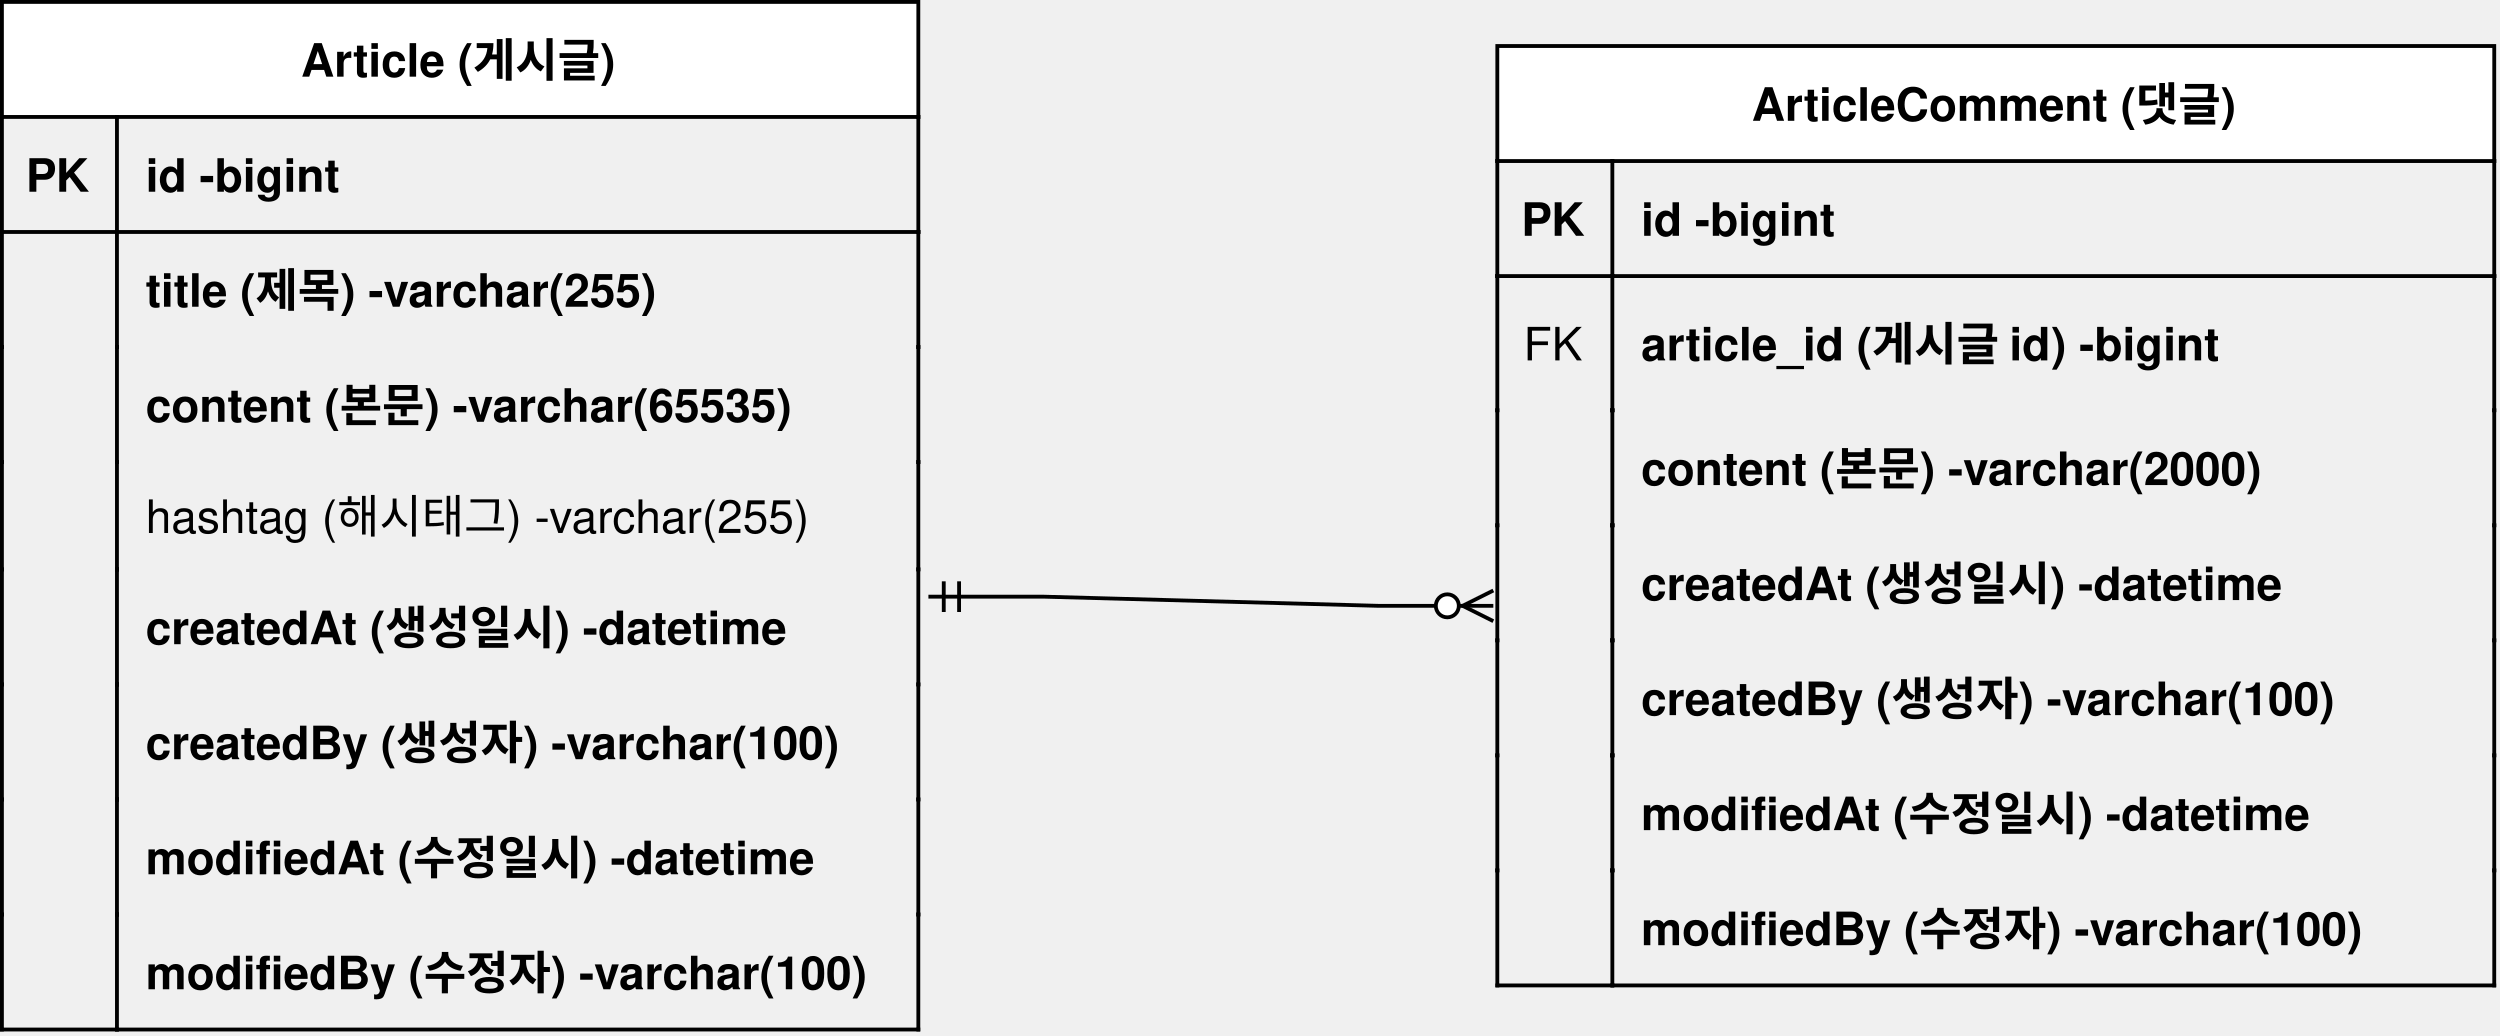
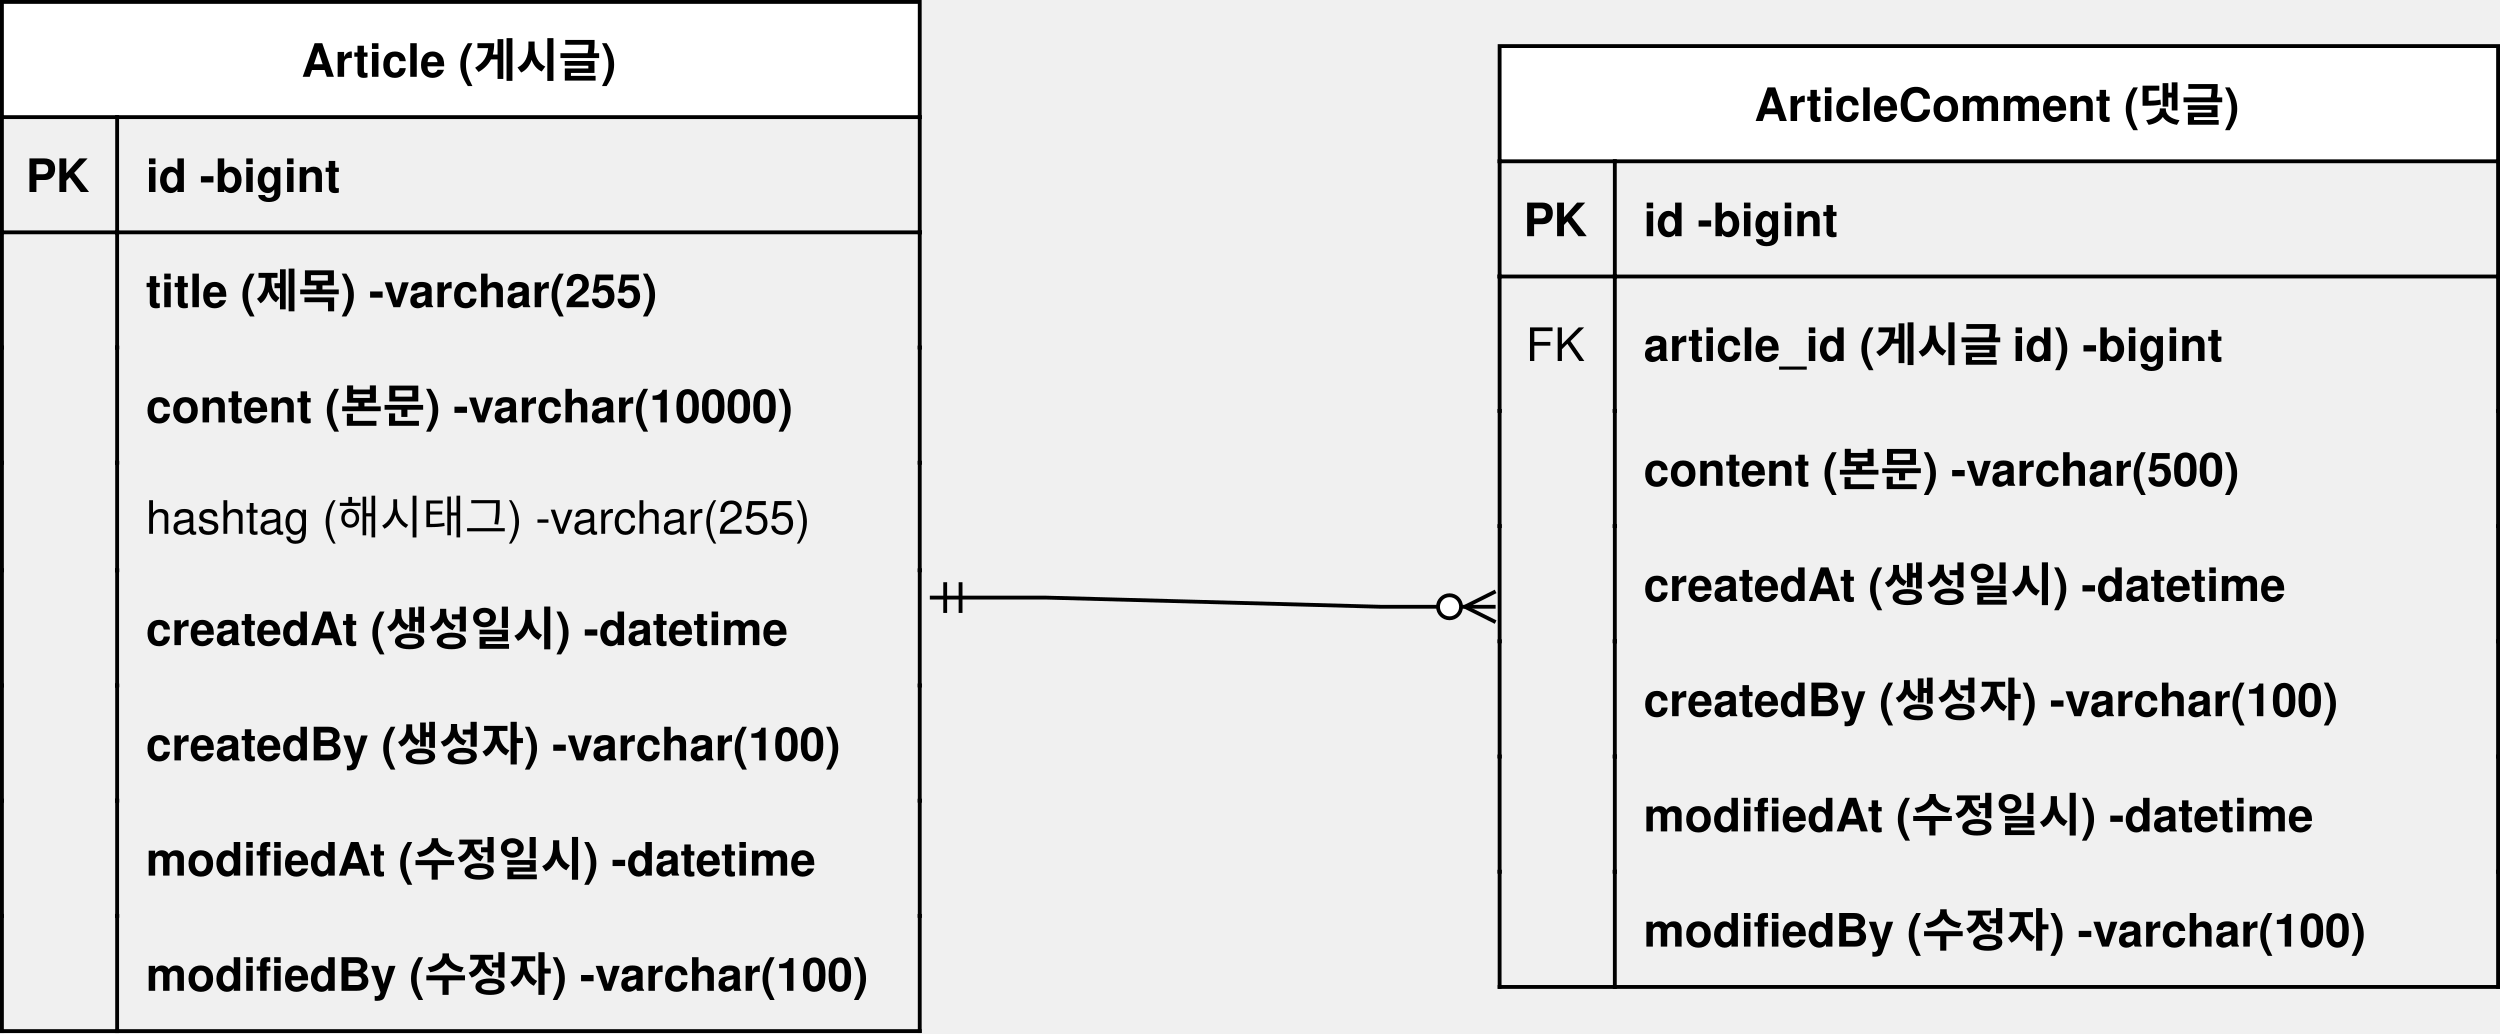
- <svg xmlns="http://www.w3.org/2000/svg" version="1.1" width="652px" height="270px" viewBox="-0.5 -0.5 652 270" content="&lt;mxfile host=&quot;app.diagrams.net&quot; modified=&quot;2022-12-21T11:58:08.670Z&quot; agent=&quot;5.0 (Macintosh; Intel Mac OS X 10_15_7) AppleWebKit/537.36 (KHTML, like Gecko) Chrome/108.0.0.0 Safari/537.36&quot; etag=&quot;COmunCKgZpRX9wyTx3XE&quot; version=&quot;20.7.4&quot; type=&quot;github&quot;&gt;&lt;diagram id=&quot;R2lEEEUBdFMjLlhIrx00&quot; name=&quot;Page-1&quot;&gt;7V1tj5s4EP41SO2HRrwm5GMg2VbqVrfaXnXXT5UbnMQq4JzxdpP99WeDHUgcUtjmrTHSaoUHM8DMYz+eiW0MJ0xW7wlYLj7hCMaGbUYrwxkbtu1bPvvPBetC0DedQjAnKCpEVin4jF6gEJpC+oQimG1VpBjHFC23hVOcpnBKt2SAEPy8XW2G4+27LsEcKoLPUxCr0n9QRBfitTyzlH+AaL6Qd7ZMcSYBsrIQZAsQ4ectEVzRO5xS8YgPkCQghSllZz4B8gMSw5ssKOVvOjLsO/Y347V7c4znMQRLlPWmOGHiacaq3M1AgmJu5oqiQChit3MmhhMSjGlxlKxCGHNXSTcUz3RXc3ZjB8L1NrjgI/3yfmQvv5r425f/li/4Bxx8fSd8/xPET8K+I0LRlBnbNt8Yk5ER2IYfGpPQ8ANjGOYS3/DNt8KEdC39wqy55IcUfOeiIKOAUAEfx2QCBggKUMre3RlbeTmOwTJDefVCskBxdA/W+IlKRbIUzNAKRo8FenhdBqR7powXuXLuh8/iYfhpEKN5yo6nzDj8jgGBGXuWe5BRUUO8OCQUrmotam38xJoTxAmkZM2qrGTTKa5YSwwWxecSlrYzLGSLCiTtvmiCQOBsvtFcuo8dCA+28KarePOwmx45/IMFJuiFOycWxqy6Li8/oyRm+P0AQbQjCnDej+QuQHEc4hhz/6Y4hYqLeaWI4OXfgMwhFYIlRqK9eQH7YxYNzZ5neOxZQ1a2yjL749UJDXGaUcKgxHVA5tFnyL0aULwUSmM4k/qJsDs//o4pZc2zhf/r24wKCoECx2yGAlnv6CDwFBA8fKyFAXtZikD8yHpqkM7jwml5xw1Kp+3x7F5bb+y7a/jd1omZ2Wdx3vcuUBTB9Lf84e73R8UB0tZN7S+UlVZprQ3ErNtJAWUN5CmNMsWpm+d8vZ/7ip9Zddt89x3NedO4rMdl/1vUDbIlmKJ0fl9c2d+BhHcuSKzqm6jZsokehkgjdWfAyKAjhEaEYJ6QEPqXJgS/OQjO0znACEl9x2eDgZ5sMFScTBGVw/jQGJn56D0wRiNjNHzLeeInINMFIG9sz6sfzV8JW+yDyPag4th40Y4qZHzfccUFuWJ4aa6wrOYouAGyKECvH1tYtuJmnp4pUl1vOE8EDk/0cMII2cEWYfQ9z9GaMupQox9nqOnDjjPOzRmW3ZA07FOlHa0WecdbII0af/yimz9k/vaksavtHK1dzSwuQLagYF6QxtgYekbgVn4sGBu+I381GOzSyC3EHebxUdSSRF6PqkbqzgErNXTtSOTsJOL6F4487Bbx5y2QyFDPyMNWA8wpgeyW0YjKZBUnjXF+4BqsLbEDVgzKX6FzGonYNRQl8E+nkN+JQ2owpF0cIruKjkIuSSGDi1NIi3D0BiikeDsNKUQNNwWFBOsDFDIxhuZWAGKZB6Yx3T571MFHP/ZQ49qOPc7NHrZ5cfZQJ9TcNHt4mrKHOicmwRGaoa0IxDeGvvzd3OsikLYg0o9DWkyy6TjkVBziXJxDWuQyb4FDfD05xFFzlZJDKiGIyiFdCNIMP9rRh6NmRcU6nBAnSWVahs9Q5HSrcKooceXSLzmHqt/bsxCnv6fnYJeeiAecLiHZbDjwmytxapBxYCnOPhycbDjgqAnJG1+L42iak3TUnGS3GudXoDhA88cFydWgpMs0niVKPEwL+xbk7KWFk40O1Ezj3aVp4aRxovPKXOMBB7yCFXa0naO9q7lGUAzrv+XscGiFfa77bYVCQptHkrYpDkTxunnlhLFjHabaksqrMXY1IOtSj1dAKsOGMefpYg29Uo+OpqlHV009Nl+5Y5t65xvrQKNdIOJ2O8VcAWdY9qVJw20RkN4AabiabhXjqgFnN+n6yBjSj0O6zWWugUO8i3OIXvvLuJpuMOOq8WU36/p48NGOPjw1kO3o4/z0sW/T0rPSh6fXjjOepjvOeLbi5m7a9bFBpB+JdBvQXAGJ2NbFSUSvHWi81+1A8+eTiJqu7OZdHxE/+vFHgxwWjOZQ2pyZFdH1I4wBRTidlGcKzxQEYtmcYmgSi7YP02jEP3zBipPHF0jw3/gTSNeSdspzCUijv3IoEf7GUFIPuytZ/8sK78yeabpS8pWf7g1kcbyqVh+vq6UHSNiIKZ+DXQhXiHKFVs+0LFEu1NnOQJRLfbywrhR2tRUm43aqhaEQZfiJTOEBh8jNgKhkzLqKDVL5my9/VEG2EZLciT+3H/kAkh9wPo9TtpHdjz/Yzo6K4lXFVSVyFUWOtatopxkUplAU/boJsGL5dZGievlFGGfyPw==&lt;/diagram&gt;&lt;/mxfile&gt;" resource="https://app.diagrams.net/#Hsubbni%2Fproject-board%2Ffeature%252F%25239-domain%2Fdocument%2Fproject-board-erd.svg">
+ <svg xmlns="http://www.w3.org/2000/svg" version="1.1" width="651px" height="269px" viewBox="-0.5 -0.5 651 269" content="&lt;mxfile host=&quot;app.diagrams.net&quot; modified=&quot;2022-12-21T13:14:18.291Z&quot; agent=&quot;5.0 (Macintosh; Intel Mac OS X 10_15_7) AppleWebKit/537.36 (KHTML, like Gecko) Chrome/108.0.0.0 Safari/537.36&quot; etag=&quot;f8OMKUE-4uP4l_jAjBEh&quot; version=&quot;20.7.4&quot; type=&quot;github&quot;&gt;&lt;diagram id=&quot;R2lEEEUBdFMjLlhIrx00&quot; name=&quot;Page-1&quot;&gt;7V1tb5s6FP41SN2HRWBCXj4GknbSOt2q23TvPk1ecBJrgHMdt036668NNpA4zaA377iKVHwwB3LOYz8+J7ax3CBe3lE4n30hIYosYIdLyx1aADh2u8P/Cckqk3SBmwmmFIeyUiH4il+RulJKn3CIFmsVGSERw/N14ZgkCRqzNRmklLysV5uQaP2uczhFmuDrGEa69G8cslkm7Xl2If+E8HSm7uzY8kwMVWUpWMxgSF7WRGjJbknC5CM+IBrDBCWMn/kC6W9ELW80Y0x804EFbvlnImq3poRMIwTneNEak5iLxwte5XYCYxwJM5cU+VIRv507styAEsKyo3gZoEj4Srkhe6bbN87mdqBCb4ULPrPvdwMw/2GTn9//nb+S36j746P0/TOMnqR9B5ThMTc2sG+s0cDygdULrFFg9XyrH6SSntWzP0gTspXyC7fmXBwy+EuI/AWDlEn4uDYXcEAwiBP+3d2hk5ajCM4XOK2eSWY4Cu/hijwxpUiV/AleovAxQ4+oy4F0z5WJolAu/PBVPow4DSM8TfjxmBtH3NGnaMGf5R4umKyhm09a9BlRhpYlkTTnHSIxYnTFq8izHYmalcJgVnwpYAncfiablSAJOj3ZHCTOprnmwn38QHqwhjfbmjd3u+lRwN+fEYpfhXMiacyy69LyC44jjt9PCIYbIp+k/UjqAhxFAYmI8G9CEqS5WFQKKZl/g3SKmBTMCZbtzfP5h1s0sFue5fFnDXjZKcr8I6pTFpBkwSiHktCBuEdfkPCqz8hcKo3QROmn0u7i+BdhjDfPt/y/s4H8GRQSBa5dDQWq3t5B4GkgePj8Jgz492cYRo+8p4bJNMqclnbcsHDaFs9utXVu303Db7ZOws05idK+d4bDECXV/dGu7I+SA5Stq9pfKiusUlsbjHi3k0DGG8hTEi40p+bP+X4/dzQ/8+rA/vgLT0XTOK3HVf+b1fUXczjGyfQ+u7KzAQnvWJBYvt1E7ZpNdDdEKqk7Aka6hhAqEYJ9QELonJoQetVBcJzOAYVY6fufbNCt7IxrZ4O+5mSGmRrGB9bATkfvvjUYWIP+B8ETz5COZ5DeAM97ezR/JmyxDSLrg4p946VxVKHie8MVJ+SK/qm5wnGqo+DSyCJHuGELB2huFumZLNV1I3jCd0WiRxBGwA/WCMOx+V9jKKMGaprHGXr60HDGsTnDARVJAxwq7ejUyDteHGlU98cfuvld5q9PGpvajtHa9cziDC5mDE4z0hhafc/y26UfC4ZWz1W/GnQ3aeQa4g57/yiqSSLvR1UldceAlR66GhI5Oom0eyeOPECN+PPiSKRf2R/XHnkAPcAcU8RvGQ6YSlYJ0himB22LtyV+wIt+8St0SiMhv4bhGF06hVSOQ6pjqHFxiOoqDIWckkK6J6eQGuHopVFIDnFDIUAPNyWF+KsdFDKy+vZmHuviA5Cq7FEDPs1jDz2uNexxbPYA9snZQ59Qcz3s4VX2x9Wzhz4nJiYhnuC1CKRn9Xvqd3PPRCB1QdQ8DqkxycZwyKE4xD05h9TIZV4ch/Qq++PaOcTVc5WKQ0ohiM4hzQ5BquOncfTh6llRuQ4nIHFcmpbR4yhyzSqcMkraaumXmkPVaW1ZiNPZ0nPwSw/EA65JSFYbDtRZiVMdGTuW4mzDwcGGA66ekLymtTg5ys2IwNVzkg1djVMDFDtofr8gORuUmEzj/qPE2rSwbUHOVlo42OhAzzTenpoW9hcnuvvLNe5wwDtYYUPbMdq7nmuE2bD+Z8oOu1bYp7o/lCgkACKSBLY8kMXz5pV9xY41MFWXVN6NsbMBmUk9ngGp9CvGnIeLNa449eia1GO+2F1PPVZfueM1KN1YAzONi0PaZqOYM6AMB5yaM9o14tFL44y22SkmN4Ueb5o513vGUPM4xOwtcw4c4p2cQ654e5m22V8mN4UeXppJ1/uDT+Pow9PjWEMfx6ePbXuWHpU+vCvecCbHuKEPD2huNrOu9w2i5pGI2X/mDEgEOCcnkSvegMbb2wY0l08ierrSTLveI36axx8VclgonCJlc25pzFaPKIIMk2RUnMk8kxGIAwTFsDiSbR8l4UC894IXR4+viJJv5AtMVop2inMxTMK/UihR8Y2Roh5+V7r6hxc+2i3bbivJD3G61VXF4bJcfbgqlx4Q5SOmdAp2JlxiJhQ6LdtxZDlTB9yuLBf6RGFVKmxq04EosbkgT3SMdthf7WnBFEG+VVElYoUzqnaB+Ys/yiDLhTR14jNae+AdSH4g6TRO1UY23/0A3A0V2XeXVxXI1RS5zqaijWaQ2UZT9OcmwIvFy0Wy6sUbYdzRfw==&lt;/diagram&gt;&lt;/mxfile&gt;" resource="https://app.diagrams.net/#Hsubbni%2Fproject-board%2Ffeature%252F%252311-DB%2Fdocument%2Fproject-board-erd.svg">
  <defs>
    <clipPath id="mx-clip-0-30-30-30-0">
      <rect x="0" y="30" width="30" height="30" />
    </clipPath>
    <clipPath id="mx-clip-36-30-203-30-0">
      <rect x="36" y="30" width="203" height="30" />
    </clipPath>
    <clipPath id="mx-clip-36-60-203-30-0">
      <rect x="36" y="60" width="203" height="30" />
    </clipPath>
    <clipPath id="mx-clip-36-90-203-30-0">
      <rect x="36" y="90" width="203" height="30" />
    </clipPath>
    <clipPath id="mx-clip-36-120-203-28-0">
      <rect x="36" y="120" width="203" height="28" />
    </clipPath>
    <clipPath id="mx-clip-36-148-203-30-0">
      <rect x="36" y="148" width="203" height="30" />
    </clipPath>
    <clipPath id="mx-clip-36-178-203-30-0">
      <rect x="36" y="178" width="203" height="30" />
    </clipPath>
    <clipPath id="mx-clip-36-208-203-30-0">
      <rect x="36" y="208" width="203" height="30" />
    </clipPath>
    <clipPath id="mx-clip-36-238-203-30-0">
      <rect x="36" y="238" width="203" height="30" />
    </clipPath>
    <clipPath id="mx-clip-390-42-30-30-0">
      <rect x="390" y="42" width="30" height="30" />
    </clipPath>
    <clipPath id="mx-clip-426-42-224-30-0">
      <rect x="426" y="42" width="224" height="30" />
    </clipPath>
    <clipPath id="mx-clip-390-72-30-35-0">
      <rect x="390" y="72" width="30" height="35" />
    </clipPath>
    <clipPath id="mx-clip-426-72-224-35-0">
      <rect x="426" y="72" width="224" height="35" />
    </clipPath>
    <clipPath id="mx-clip-426-107-224-30-0">
      <rect x="426" y="107" width="224" height="30" />
    </clipPath>
    <clipPath id="mx-clip-426-137-224-30-0">
      <rect x="426" y="137" width="224" height="30" />
    </clipPath>
-     <clipPath id="mx-clip-426-166-224-30-0">
-       <rect x="426" y="166" width="224" height="30" />
+     <clipPath id="mx-clip-426-167-224-30-0">
+       <rect x="426" y="167" width="224" height="30" />
    </clipPath>
-     <clipPath id="mx-clip-426-196-224-30-0">
-       <rect x="426" y="196" width="224" height="30" />
+     <clipPath id="mx-clip-426-197-224-30-0">
+       <rect x="426" y="197" width="224" height="30" />
    </clipPath>
-     <clipPath id="mx-clip-426-226-224-30-0">
-       <rect x="426" y="226" width="224" height="30" />
+     <clipPath id="mx-clip-426-227-224-30-0">
+       <rect x="426" y="227" width="224" height="30" />
    </clipPath>
  </defs>
  <g>
    <path d="M 0 30 L 0 0 L 239 0 L 239 30" fill="rgb(255, 255, 255)" stroke="rgb(0, 0, 0)" stroke-miterlimit="10" pointer-events="all" />
    <path d="M 0 30 L 0 268 L 239 268 L 239 30" fill="none" stroke="rgb(0, 0, 0)" stroke-miterlimit="10" pointer-events="none" />
    <path d="M 0 30 L 239 30" fill="none" stroke="rgb(0, 0, 0)" stroke-miterlimit="10" pointer-events="none" />
    <path d="M 30 30 L 30 60 L 30 90 L 30 120 L 30 148 L 30 178 L 30 208 L 30 238 L 30 268" fill="none" stroke="rgb(0, 0, 0)" stroke-miterlimit="10" pointer-events="none" />
    <g fill="rgb(0, 0, 0)" font-family="Helvetica" font-weight="bold" pointer-events="none" text-anchor="middle" font-size="12px">
      <text x="119" y="19.5">Article (게시글)</text>
    </g>
    <path d="M 0 30 M 239 30 M 239 60 L 0 60" fill="none" stroke="rgb(0, 0, 0)" stroke-linecap="square" stroke-miterlimit="10" pointer-events="none" />
    <path d="M 0 30 M 30 30 M 30 60 M 0 60" fill="none" stroke="rgb(0, 0, 0)" stroke-linecap="square" stroke-miterlimit="10" pointer-events="none" />
    <g fill="rgb(0, 0, 0)" font-family="Helvetica" font-weight="bold" pointer-events="none" clip-path="url(#mx-clip-0-30-30-30-0)" text-anchor="middle" font-size="12px">
      <text x="14.5" y="49.5">PK</text>
    </g>
    <path d="M 30 30 M 239 30 M 239 60 M 30 60" fill="none" stroke="rgb(0, 0, 0)" stroke-linecap="square" stroke-miterlimit="10" pointer-events="none" />
    <g fill="rgb(0, 0, 0)" font-family="Helvetica" font-weight="bold" text-decoration="underline" pointer-events="none" clip-path="url(#mx-clip-36-30-203-30-0)" font-size="12px">
      <text x="37.5" y="49.5">id -bigint</text>
    </g>
    <path d="M 0 60 M 30 60 M 30 90 M 0 90" fill="none" stroke="rgb(0, 0, 0)" stroke-linecap="square" stroke-miterlimit="10" pointer-events="none" />
    <path d="M 30 60 M 239 60 M 239 90 M 30 90" fill="none" stroke="rgb(0, 0, 0)" stroke-linecap="square" stroke-miterlimit="10" pointer-events="none" />
    <g fill="rgb(0, 0, 0)" font-family="Helvetica" font-weight="bold" pointer-events="none" clip-path="url(#mx-clip-36-60-203-30-0)" font-size="12px">
      <text x="37.5" y="79.5">title (제목) -varchar(255)</text>
    </g>
    <path d="M 0 90 M 30 90 M 30 120 M 0 120" fill="none" stroke="rgb(0, 0, 0)" stroke-linecap="square" stroke-miterlimit="10" pointer-events="none" />
    <path d="M 30 90 M 239 90 M 239 120 M 30 120" fill="none" stroke="rgb(0, 0, 0)" stroke-linecap="square" stroke-miterlimit="10" pointer-events="none" />
    <g fill="rgb(0, 0, 0)" font-family="Helvetica" font-weight="bold" pointer-events="none" clip-path="url(#mx-clip-36-90-203-30-0)" font-size="12px">
-       <text x="37.5" y="109.5">content (본문) -varchar(65535)</text>
+       <text x="37.5" y="109.5">content (본문) -varchar(10000)</text>
    </g>
    <path d="M 0 120 M 30 120 M 30 148 M 0 148" fill="none" stroke="rgb(0, 0, 0)" stroke-linecap="square" stroke-miterlimit="10" pointer-events="none" />
    <path d="M 30 120 M 239 120 M 239 148 M 30 148" fill="none" stroke="rgb(0, 0, 0)" stroke-linecap="square" stroke-miterlimit="10" pointer-events="none" />
    <g fill="rgb(0, 0, 0)" font-family="Helvetica" pointer-events="none" clip-path="url(#mx-clip-36-120-203-28-0)" font-size="12px">
      <text x="37.5" y="138.5">hashtag (해시태그) -varchar(255)</text>
    </g>
    <path d="M 0 148 M 30 148 M 30 178 M 0 178" fill="none" stroke="rgb(0, 0, 0)" stroke-linecap="square" stroke-miterlimit="10" pointer-events="none" />
    <path d="M 30 148 M 239 148 M 239 178 M 30 178" fill="none" stroke="rgb(0, 0, 0)" stroke-linecap="square" stroke-miterlimit="10" pointer-events="none" />
    <g fill="rgb(0, 0, 0)" font-family="Helvetica" font-weight="bold" pointer-events="none" clip-path="url(#mx-clip-36-148-203-30-0)" font-size="12px">
      <text x="37.5" y="167.5">createdAt (생성일시) -datetime</text>
    </g>
    <path d="M 0 178 M 30 178 M 30 208 M 0 208" fill="none" stroke="rgb(0, 0, 0)" stroke-linecap="square" stroke-miterlimit="10" pointer-events="none" />
    <path d="M 30 178 M 239 178 M 239 208 M 30 208" fill="none" stroke="rgb(0, 0, 0)" stroke-linecap="square" stroke-miterlimit="10" pointer-events="none" />
    <g fill="rgb(0, 0, 0)" font-family="Helvetica" font-weight="bold" pointer-events="none" clip-path="url(#mx-clip-36-178-203-30-0)" font-size="12px">
      <text x="37.5" y="197.5">createdBy (생성자) -varchar(100)</text>
    </g>
    <path d="M 0 208 M 30 208 M 30 238 M 0 238" fill="none" stroke="rgb(0, 0, 0)" stroke-linecap="square" stroke-miterlimit="10" pointer-events="none" />
    <path d="M 30 208 M 239 208 M 239 238 M 30 238" fill="none" stroke="rgb(0, 0, 0)" stroke-linecap="square" stroke-miterlimit="10" pointer-events="none" />
    <g fill="rgb(0, 0, 0)" font-family="Helvetica" font-weight="bold" pointer-events="none" clip-path="url(#mx-clip-36-208-203-30-0)" font-size="12px">
      <text x="37.5" y="227.5">modifiedAt (수정일시) -datetime</text>
    </g>
    <path d="M 0 238 M 30 238 M 30 268 M 0 268" fill="none" stroke="rgb(0, 0, 0)" stroke-linecap="square" stroke-miterlimit="10" pointer-events="none" />
    <path d="M 30 238 M 239 238 M 239 268 M 30 268" fill="none" stroke="rgb(0, 0, 0)" stroke-linecap="square" stroke-miterlimit="10" pointer-events="none" />
    <g fill="rgb(0, 0, 0)" font-family="Helvetica" font-weight="bold" pointer-events="none" clip-path="url(#mx-clip-36-238-203-30-0)" font-size="12px">
      <text x="37.5" y="257.5">modifiedBy (수정자) -varchar(100)</text>
    </g>
    <path d="M 390 41.5 L 390 11.5 L 650 11.5 L 650 41.5" fill="rgb(255, 255, 255)" stroke="rgb(0, 0, 0)" stroke-miterlimit="10" pointer-events="none" />
    <path d="M 390 41.5 L 390 256.5 L 650 256.5 L 650 41.5" fill="none" stroke="rgb(0, 0, 0)" stroke-miterlimit="10" pointer-events="none" />
    <path d="M 390 41.5 L 650 41.5" fill="none" stroke="rgb(0, 0, 0)" stroke-miterlimit="10" pointer-events="none" />
    <path d="M 420 41.5 L 420 71.5 L 420 106.5 L 420 136.5 L 420 166.5 L 420 196.5 L 420 226.5 L 420 256.5" fill="none" stroke="rgb(0, 0, 0)" stroke-miterlimit="10" pointer-events="none" />
    <g fill="rgb(0, 0, 0)" font-family="Helvetica" font-weight="bold" pointer-events="none" text-anchor="middle" font-size="12px">
      <text x="519.5" y="31">ArticleComment (댓글)</text>
    </g>
    <path d="M 390 41.5 M 650 41.5 M 650 71.5 L 390 71.5" fill="none" stroke="rgb(0, 0, 0)" stroke-linecap="square" stroke-miterlimit="10" pointer-events="none" />
    <path d="M 390 41.5 M 420 41.5 M 420 71.5 M 390 71.5" fill="none" stroke="rgb(0, 0, 0)" stroke-linecap="square" stroke-miterlimit="10" pointer-events="none" />
    <g fill="rgb(0, 0, 0)" font-family="Helvetica" font-weight="bold" pointer-events="none" clip-path="url(#mx-clip-390-42-30-30-0)" text-anchor="middle" font-size="12px">
      <text x="404.5" y="61">PK</text>
    </g>
    <path d="M 420 41.5 M 650 41.5 M 650 71.5 M 420 71.5" fill="none" stroke="rgb(0, 0, 0)" stroke-linecap="square" stroke-miterlimit="10" pointer-events="none" />
    <g fill="rgb(0, 0, 0)" font-family="Helvetica" font-weight="bold" text-decoration="underline" pointer-events="none" clip-path="url(#mx-clip-426-42-224-30-0)" font-size="12px">
      <text x="427.5" y="61">id -bigint</text>
    </g>
    <path d="M 390 71.5 M 420 71.5 M 420 106.5 M 390 106.5" fill="none" stroke="rgb(0, 0, 0)" stroke-linecap="square" stroke-miterlimit="10" pointer-events="none" />
    <g fill="rgb(0, 0, 0)" font-family="Helvetica" pointer-events="none" clip-path="url(#mx-clip-390-72-30-35-0)" text-anchor="middle" font-size="12px">
      <text x="404.5" y="93.5">FK</text>
    </g>
    <path d="M 420 71.5 M 650 71.5 M 650 106.5 M 420 106.5" fill="none" stroke="rgb(0, 0, 0)" stroke-linecap="square" stroke-miterlimit="10" pointer-events="none" />
    <g fill="rgb(0, 0, 0)" font-family="Helvetica" font-weight="bold" pointer-events="none" clip-path="url(#mx-clip-426-72-224-35-0)" font-size="12px">
      <text x="427.5" y="93.5">article_id (게시글 id) -bigint    </text>
    </g>
    <path d="M 390 106.5 M 420 106.5 M 420 136.5 M 390 136.5" fill="none" stroke="rgb(0, 0, 0)" stroke-linecap="square" stroke-miterlimit="10" pointer-events="none" />
    <path d="M 420 106.5 M 650 106.5 M 650 136.5 M 420 136.5" fill="none" stroke="rgb(0, 0, 0)" stroke-linecap="square" stroke-miterlimit="10" pointer-events="none" />
    <g fill="rgb(0, 0, 0)" font-family="Helvetica" font-weight="bold" pointer-events="none" clip-path="url(#mx-clip-426-107-224-30-0)" font-size="12px">
-       <text x="427.5" y="126">content (본문) -varchar(2000)</text>
+       <text x="427.5" y="126">content (본문) -varchar(500)</text>
    </g>
    <path d="M 390 136.5 M 420 136.5 M 420 166.5 M 390 166.5" fill="none" stroke="rgb(0, 0, 0)" stroke-linecap="square" stroke-miterlimit="10" pointer-events="none" />
    <path d="M 420 136.5 M 650 136.5 M 650 166.5 M 420 166.5" fill="none" stroke="rgb(0, 0, 0)" stroke-linecap="square" stroke-miterlimit="10" pointer-events="none" />
    <g fill="rgb(0, 0, 0)" font-family="Helvetica" font-weight="bold" pointer-events="none" clip-path="url(#mx-clip-426-137-224-30-0)" font-size="12px">
      <text x="427.5" y="156">createdAt (생성일시) -datetime</text>
    </g>
    <path d="M 390 166.5 M 420 166.5 M 420 196.5 M 390 196.5" fill="none" stroke="rgb(0, 0, 0)" stroke-linecap="square" stroke-miterlimit="10" pointer-events="none" />
    <path d="M 420 166.5 M 650 166.5 M 650 196.5 M 420 196.5" fill="none" stroke="rgb(0, 0, 0)" stroke-linecap="square" stroke-miterlimit="10" pointer-events="none" />
-     <g fill="rgb(0, 0, 0)" font-family="Helvetica" font-weight="bold" pointer-events="none" clip-path="url(#mx-clip-426-166-224-30-0)" font-size="12px">
+     <g fill="rgb(0, 0, 0)" font-family="Helvetica" font-weight="bold" pointer-events="none" clip-path="url(#mx-clip-426-167-224-30-0)" font-size="12px">
      <text x="427.5" y="186">createdBy (생성자) -varchar(100)</text>
    </g>
    <path d="M 390 196.5 M 420 196.5 M 420 226.5 M 390 226.5" fill="none" stroke="rgb(0, 0, 0)" stroke-linecap="square" stroke-miterlimit="10" pointer-events="none" />
    <path d="M 420 196.5 M 650 196.5 M 650 226.5 M 420 226.5" fill="none" stroke="rgb(0, 0, 0)" stroke-linecap="square" stroke-miterlimit="10" pointer-events="none" />
-     <g fill="rgb(0, 0, 0)" font-family="Helvetica" font-weight="bold" pointer-events="none" clip-path="url(#mx-clip-426-196-224-30-0)" font-size="12px">
+     <g fill="rgb(0, 0, 0)" font-family="Helvetica" font-weight="bold" pointer-events="none" clip-path="url(#mx-clip-426-197-224-30-0)" font-size="12px">
      <text x="427.5" y="216">modifiedAt (수정일시) -datetime</text>
    </g>
    <path d="M 390 226.5 M 420 226.5 M 420 256.5 M 390 256.5" fill="none" stroke="rgb(0, 0, 0)" stroke-linecap="square" stroke-miterlimit="10" pointer-events="none" />
    <path d="M 420 226.5 M 650 226.5 M 650 256.5 M 420 256.5" fill="none" stroke="rgb(0, 0, 0)" stroke-linecap="square" stroke-miterlimit="10" pointer-events="none" />
-     <g fill="rgb(0, 0, 0)" font-family="Helvetica" font-weight="bold" pointer-events="none" clip-path="url(#mx-clip-426-226-224-30-0)" font-size="12px">
+     <g fill="rgb(0, 0, 0)" font-family="Helvetica" font-weight="bold" pointer-events="none" clip-path="url(#mx-clip-426-227-224-30-0)" font-size="12px">
      <text x="427.5" y="246">modifiedBy (수정자) -varchar(100)</text>
    </g>
    <path d="M 241.63 155.11 L 271.63 155.11 L 358.96 157.5 L 388.96 157.5" fill="none" stroke="rgb(0, 0, 0)" stroke-miterlimit="10" pointer-events="none" />
    <path d="M 245.63 151.11 L 245.63 159.11 M 249.63 151.11 L 249.63 159.11" fill="none" stroke="rgb(0, 0, 0)" stroke-miterlimit="10" pointer-events="none" />
    <ellipse cx="376.96" cy="157.5" rx="3" ry="3" fill="#ffffff" stroke="rgb(0, 0, 0)" pointer-events="none" />
    <path d="M 388.96 153.5 L 380.96 157.5 L 388.96 161.5" fill="none" stroke="rgb(0, 0, 0)" stroke-miterlimit="10" pointer-events="none" />
  </g>
</svg>
